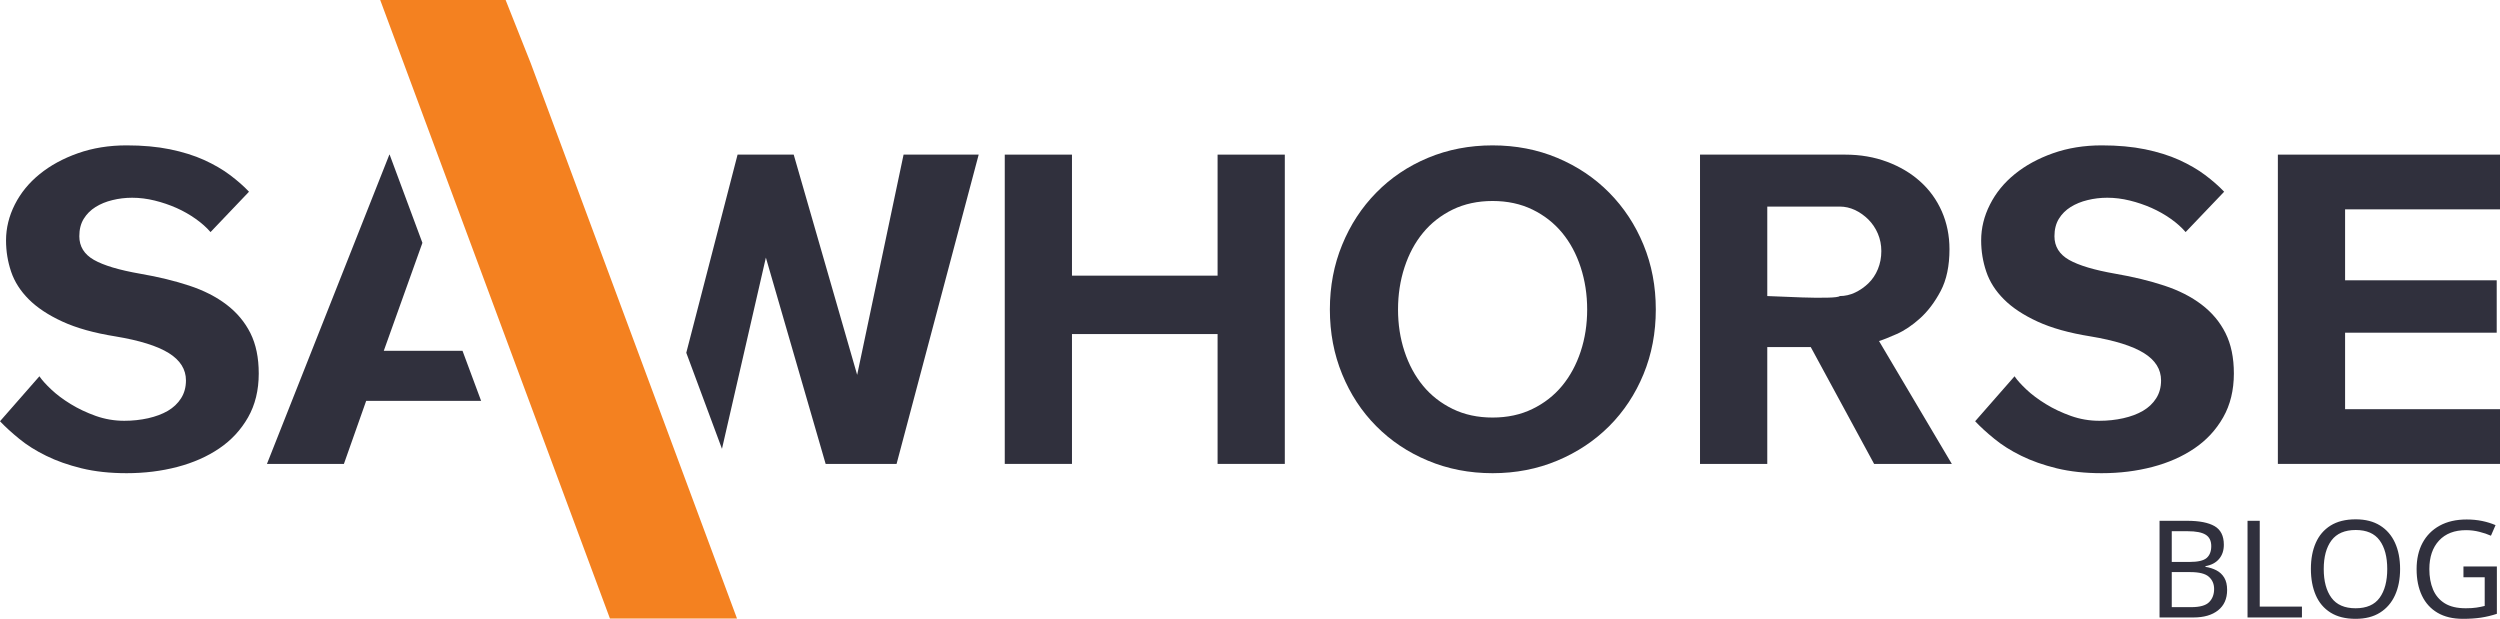
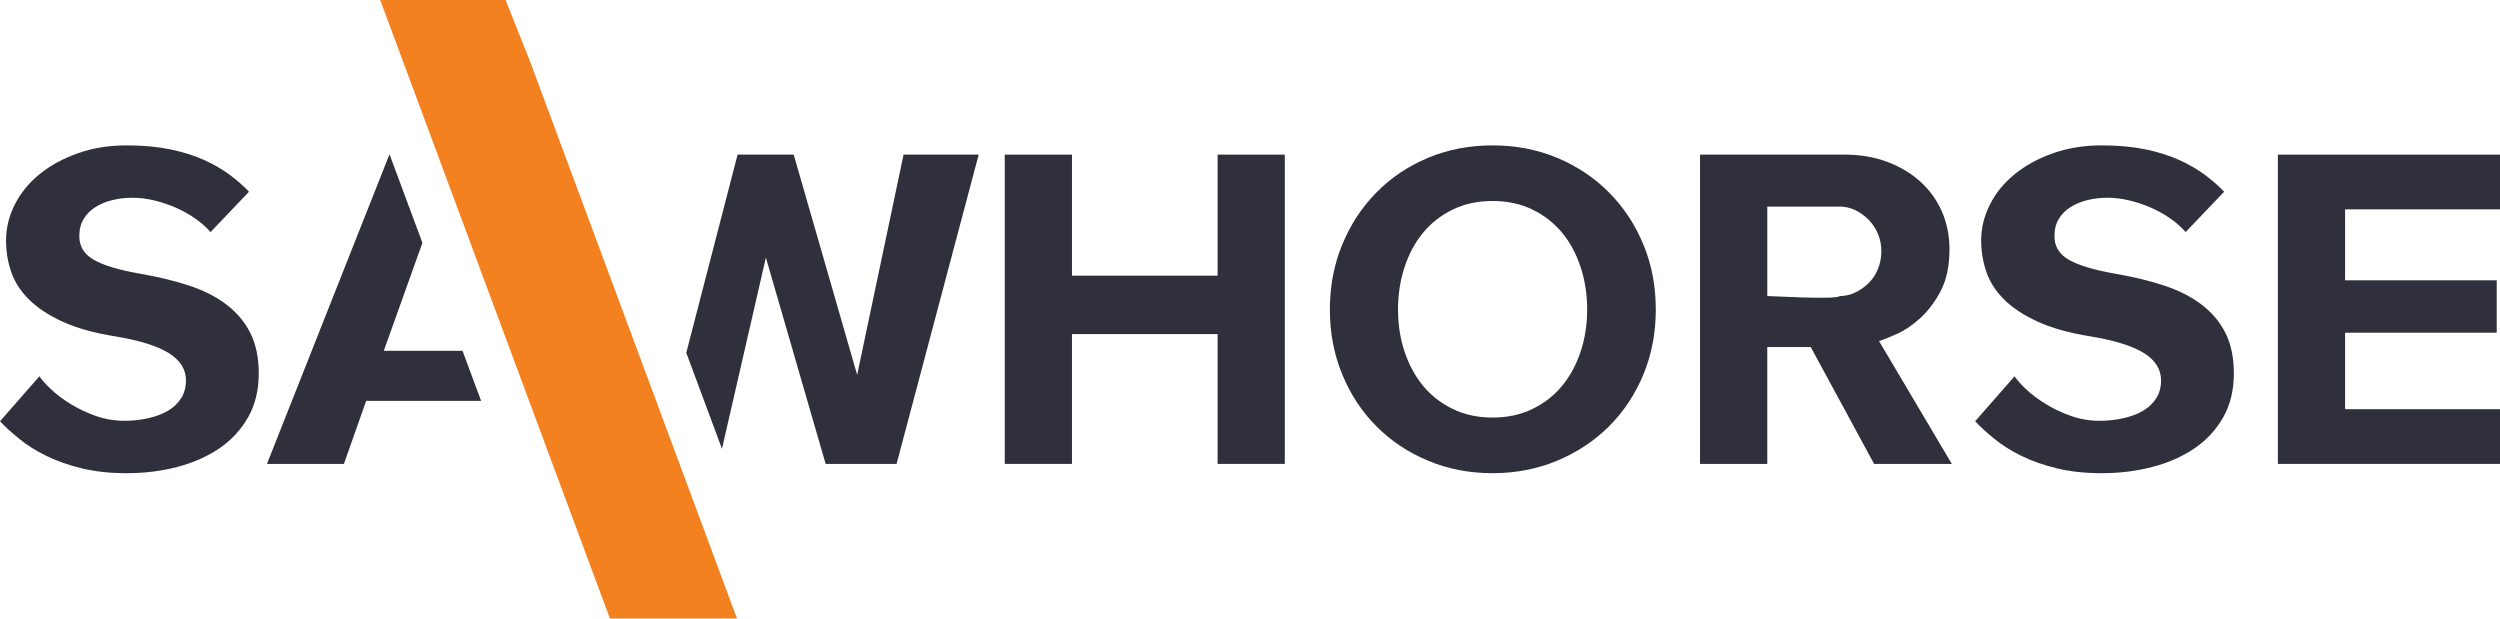
<svg xmlns="http://www.w3.org/2000/svg" version="1.1" id="Layer_1" x="0px" y="0px" width="738.746px" height="182.779px" viewBox="0 0 738.746 182.779" enable-background="new 0 0 738.746 182.779" xml:space="preserve">
  <path fill="#30303D" d="M73.308,123.315c-2.108,3.701-4.935,6.758-8.495,9.174c-3.561,2.426-7.699,4.249-12.402,5.483  c-4.703,1.236-9.706,1.854-15.005,1.854c-4.926,0-9.358-0.479-13.282-1.437c-3.939-0.966-7.428-2.192-10.487-3.707  c-3.058-1.498-5.714-3.166-7.946-5.005c-2.239-1.82-4.131-3.551-5.691-5.197l11.645-13.288c0.742,1.097,1.9,2.393,3.499,3.899  c1.598,1.506,3.513,2.942,5.753,4.316c2.239,1.374,4.71,2.532,7.397,3.498c2.703,0.957,5.506,1.437,8.432,1.437  c2.464,0,4.819-0.255,7.058-0.756c2.232-0.503,4.17-1.229,5.823-2.187c1.637-0.966,2.942-2.2,3.899-3.707  c0.958-1.506,1.444-3.267,1.444-5.274c0-3.281-1.699-5.984-5.073-8.086c-3.375-2.099-8.626-3.743-15.761-4.925  c-6.302-1.005-11.529-2.473-15.684-4.387c-4.162-1.914-7.467-4.109-9.938-6.579c-2.456-2.464-4.201-5.182-5.205-8.155  c-1.004-2.965-1.506-6.047-1.506-9.243c0-3.653,0.873-7.197,2.602-10.619c1.738-3.428,4.186-6.424,7.337-8.973  c3.15-2.563,6.919-4.618,11.306-6.17c4.386-1.552,9.174-2.324,14.378-2.324c4.758,0,9.021,0.387,12.812,1.158  c3.791,0.78,7.143,1.83,10.077,3.15c2.92,1.329,5.483,2.811,7.669,4.456c2.193,1.645,4.07,3.29,5.614,4.935L62.21,68.581  c-1.189-1.375-2.649-2.68-4.387-3.908c-1.738-1.235-3.629-2.309-5.683-3.228c-2.055-0.904-4.201-1.637-6.44-2.186  c-2.24-0.549-4.448-0.827-6.649-0.827c-2.008,0-3.947,0.232-5.822,0.696c-1.877,0.447-3.537,1.135-4.997,2.045  c-1.466,0.919-2.624,2.078-3.497,3.499c-0.873,1.421-1.297,3.135-1.297,5.135c0,3.019,1.437,5.344,4.317,6.988  c2.873,1.638,7.46,3.013,13.769,4.109c5.297,0.911,10.093,2.085,14.387,3.498c4.293,1.413,7.969,3.282,11.027,5.613  c3.058,2.332,5.414,5.143,7.058,8.426c1.645,3.29,2.463,7.267,2.463,11.932C76.458,115.3,75.408,119.617,73.308,123.315z" />
  <path fill="#30303D" d="M359.795,137.084v-38.37h-43.029v38.37h-19.862V45.692h19.862v35.762h43.029V45.692h19.864v91.392H359.795z" />
  <path fill="#30303D" d="M485.656,110.575c-2.424,5.884-5.806,11.011-10.131,15.343c-4.34,4.333-9.467,7.745-15.353,10.202  c-5.898,2.471-12.262,3.707-19.119,3.707c-6.844,0-13.221-1.236-19.105-3.707c-5.9-2.457-10.982-5.869-15.275-10.202  c-4.309-4.332-7.659-9.459-10.069-15.343c-2.424-5.893-3.629-12.264-3.629-19.121c0-6.85,1.205-13.221,3.629-19.104  c2.41-5.901,5.761-11.036,10.069-15.414c4.294-4.387,9.376-7.815,15.275-10.287c5.885-2.462,12.262-3.69,19.105-3.69  c6.857,0,13.221,1.228,19.119,3.69c5.886,2.472,11.013,5.9,15.353,10.287c4.325,4.378,7.707,9.513,10.131,15.414  c2.426,5.883,3.63,12.254,3.63,19.104C489.286,98.312,488.081,104.683,485.656,110.575z M467.092,78.99  c-1.283-3.93-3.104-7.328-5.483-10.208s-5.296-5.159-8.771-6.857c-3.46-1.684-7.399-2.533-11.784-2.533  c-4.371,0-8.309,0.849-11.784,2.533c-3.46,1.698-6.395,3.977-8.758,6.857c-2.379,2.88-4.2,6.279-5.483,10.208  c-1.28,3.931-1.914,8.086-1.914,12.464c0,4.387,0.634,8.526,1.914,12.402c1.283,3.885,3.104,7.26,5.483,10.147  c2.363,2.873,5.298,5.158,8.758,6.842c3.476,1.698,7.413,2.54,11.784,2.54c4.385,0,8.324-0.842,11.784-2.54  c3.476-1.684,6.393-3.969,8.771-6.842c2.379-2.888,4.2-6.263,5.483-10.147c1.282-3.876,1.914-8.016,1.914-12.402  C469.006,87.076,468.374,82.921,467.092,78.99z" />
  <path fill="#30303D" d="M553.796,137.084l-18.719-34.524h-12.85v34.524H502.35V45.692h42.89c4.479,0,8.618,0.71,12.402,2.124  c3.784,1.42,7.058,3.359,9.792,5.831c2.748,2.463,4.865,5.405,6.379,8.834c1.497,3.421,2.255,7.15,2.255,11.166  c0,4.927-0.865,9.044-2.595,12.333c-1.745,3.29-3.768,5.986-6.102,8.085c-2.332,2.101-4.633,3.646-6.919,4.649  c-2.285,1.01-4.016,1.698-5.205,2.062l21.514,36.309L553.796,137.084L553.796,137.084z M554.909,69.052  c-0.679-1.598-1.621-2.988-2.795-4.177c-1.19-1.182-2.502-2.125-3.953-2.812c-1.468-0.679-2.966-1.02-4.51-1.02h-21.423v26.441  c4.278,0.186,7.723,0.324,10.364,0.409c2.641,0.093,5.08,0.115,7.306,0.07c2.224-0.047,3.476-0.209,3.753-0.479  c1.544,0,3.042-0.34,4.51-1.027c1.451-0.687,2.764-1.599,3.953-2.742c1.174-1.143,2.116-2.532,2.795-4.177  c0.68-1.645,1.021-3.422,1.021-5.344C555.929,72.366,555.588,70.651,554.909,69.052z" />
  <path fill="#30303D" d="M656.951,123.315c-2.1,3.701-4.927,6.758-8.494,9.174c-3.568,2.426-7.69,4.249-12.401,5.483  c-4.712,1.236-9.699,1.854-14.997,1.854c-4.943,0-9.359-0.479-13.299-1.437c-3.922-0.966-7.429-2.192-10.485-3.707  c-3.058-1.498-5.699-3.166-7.938-5.005c-2.24-1.82-4.14-3.551-5.685-5.197l11.647-13.288c0.725,1.097,1.898,2.393,3.49,3.899  c1.59,1.506,3.522,2.942,5.761,4.316c2.224,1.374,4.694,2.532,7.398,3.498c2.688,0.957,5.499,1.437,8.418,1.437  c2.471,0,4.818-0.255,7.058-0.756c2.239-0.503,4.187-1.229,5.823-2.187c1.651-0.966,2.95-2.2,3.906-3.707  c0.958-1.506,1.437-3.267,1.437-5.274c0-3.281-1.684-5.984-5.065-8.086c-3.382-2.099-8.634-3.743-15.753-4.925  c-6.301-1.005-11.537-2.473-15.692-4.387c-4.153-1.914-7.476-4.109-9.931-6.579c-2.472-2.464-4.2-5.182-5.205-8.155  c-1.004-2.965-1.514-6.047-1.514-9.243c0-3.653,0.865-7.197,2.61-10.619c1.729-3.428,4.171-6.424,7.321-8.973  c3.151-2.563,6.92-4.618,11.305-6.17c4.387-1.552,9.189-2.324,14.395-2.324c4.742,0,9.019,0.387,12.805,1.158  c3.782,0.78,7.15,1.83,10.069,3.15c2.917,1.329,5.483,2.811,7.676,4.456c2.192,1.645,4.061,3.29,5.621,4.935l-11.383,11.923  c-1.174-1.375-2.641-2.68-4.371-3.908c-1.745-1.235-3.644-2.309-5.698-3.228c-2.055-0.904-4.2-1.637-6.441-2.186  c-2.239-0.549-4.447-0.827-6.642-0.827c-2.006,0-3.953,0.232-5.82,0.696c-1.87,0.447-3.538,1.135-5.005,2.045  c-1.452,0.919-2.626,2.078-3.491,3.499c-0.865,1.421-1.296,3.135-1.296,5.135c0,3.019,1.436,5.344,4.309,6.988  c2.889,1.638,7.476,3.013,13.776,4.109c5.299,0.911,10.086,2.085,14.379,3.498c4.294,1.413,7.969,3.282,11.028,5.613  c3.058,2.332,5.421,5.143,7.057,8.426c1.652,3.29,2.471,7.267,2.471,11.932C660.101,115.3,659.051,119.617,656.951,123.315z" />
  <path fill="#30303D" d="M673.106,137.084V45.692h65.64v16.17h-45.777v20.967h44.804v15.482h-44.804v22.603h45.777v16.169  L673.106,137.084L673.106,137.084z" />
  <polygon fill="#30303D" points="113.409,103.656 124.822,71.763 115.139,45.692 115.054,45.692 78.883,137.084 101.625,137.084   108.204,118.451 142.167,118.451 136.669,103.656 " />
  <polygon fill="#30303D" points="267.004,45.692 253.289,110.775 234.539,45.692 217.953,45.692 202.794,104.243 213.342,132.63   226.316,76.118 243.977,137.084 264.935,137.084 289.198,45.692 " />
  <polygon fill="#F48120" points="156.854,18.742 149.41,0 112.351,0 180.237,182.779 217.783,182.779 " />
-   <rect x="595.746" y="155.779" fill="none" width="144" height="62" />
-   <text transform="matrix(1 0 0 1 634.2665 182.4587)" fill="#30303D" font-family="'ProximaNova-Semibold'" font-size="40">BLOG</text>
</svg>
